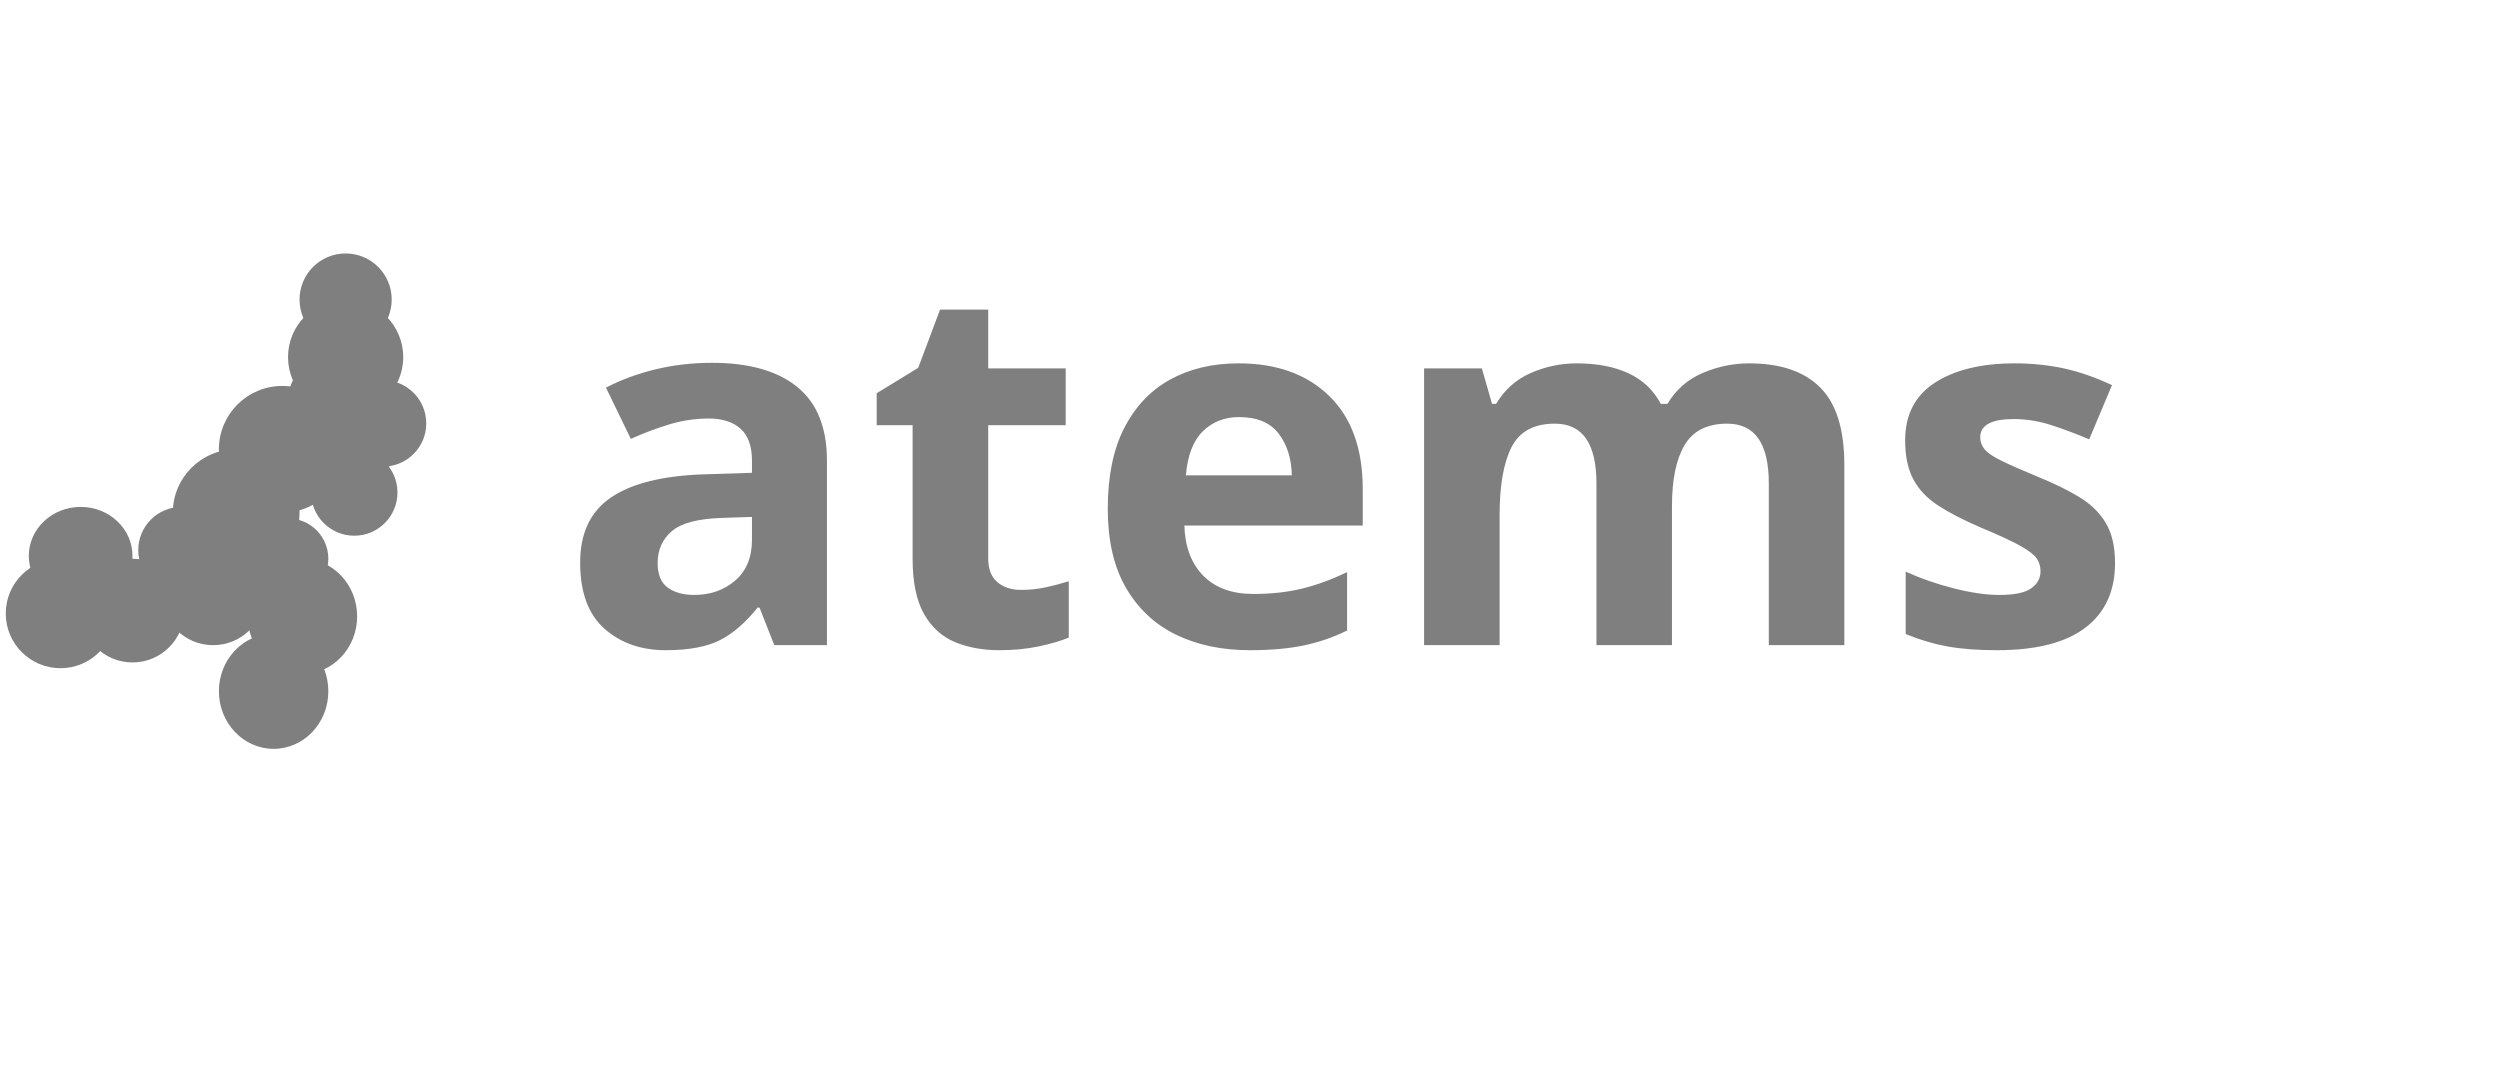
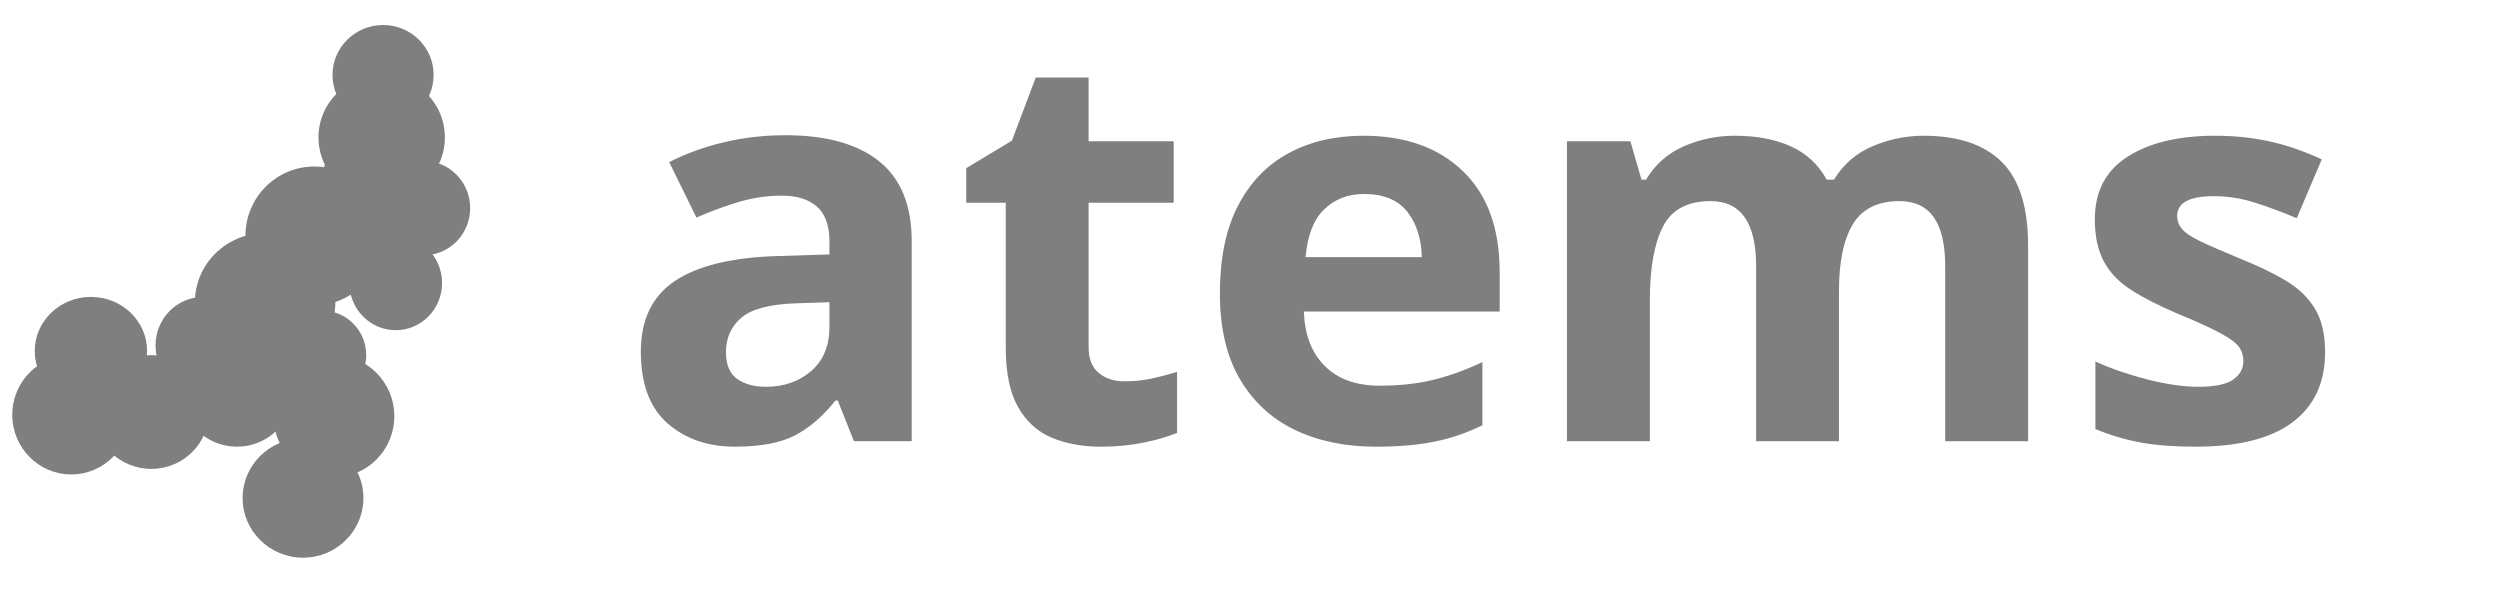
- <svg xmlns="http://www.w3.org/2000/svg" width="434" height="187" overflow="hidden">
+ <svg xmlns="http://www.w3.org/2000/svg" width="204" height="48" overflow="hidden">
  <defs>
    <clipPath id="clip0">
-       <rect x="-38" y="-55" width="434" height="187" />
+       <rect x="274" y="-205" width="204" height="48" />
+     </clipPath>
+     <clipPath id="clip1">
+       <rect x="275" y="-204" width="202" height="46" />
+     </clipPath>
+     <clipPath id="clip2">
+       <rect x="275" y="-204" width="202" height="46" />
+     </clipPath>
+     <clipPath id="clip3">
+       <rect x="275" y="-225" width="223" height="95" />
+     </clipPath>
+     <clipPath id="clip4">
+       <rect x="275" y="-225" width="223" height="95" />
    </clipPath>
  </defs>
-   <g clip-path="url(#clip0)" transform="translate(38 55)">
-     <text fill="#7F7F7F" font-family="Montserrat,Montserrat_MSFontService,sans-serif" font-weight="600" font-size="88" transform="translate(59.0106 57)">atems</text>
-     <path d="M14-3C14-7.418 17.582-11 22-11 26.418-11 30-7.418 30-3 30 1.418 26.418 5 22 5 17.582 5 14 1.418 14-3Z" fill="#7F7F7F" fill-rule="evenodd" />
-     <path d="M12 7C12 1.477 16.477-3 22-3 27.523-3 32 1.477 32 7 32 12.523 27.523 17 22 17 16.477 17 12 12.523 12 7Z" fill="#7F7F7F" fill-rule="evenodd" />
-     <path d="M21 18.5C21 14.358 24.358 11 28.5 11 32.642 11 36 14.358 36 18.5 36 22.642 32.642 26 28.5 26 24.358 26 21 22.642 21 18.5Z" fill="#7F7F7F" fill-rule="evenodd" />
-     <path d="M16 30.5C16 26.358 19.358 23 23.5 23 27.642 23 31 26.358 31 30.5 31 34.642 27.642 38 23.5 38 19.358 38 16 34.642 16 30.5Z" fill="#7F7F7F" fill-rule="evenodd" />
-     <path d="M0 23C-1.40045e-15 16.925 4.925 12 11 12 17.075 12 22 16.925 22 23 22 29.075 17.075 34 11 34 4.925 34-7.00223e-15 29.075 0 23Z" fill="#7F7F7F" fill-rule="evenodd" />
-     <path d="M0 65C-1.20948e-15 59.477 4.253 55 9.5 55 14.747 55 19 59.477 19 65 19 70.523 14.747 75 9.5 75 4.253 75-6.04738e-15 70.523 0 65Z" fill="#7F7F7F" fill-rule="evenodd" />
-     <path d="M5 52C5 46.477 9.253 42 14.5 42 19.747 42 24 46.477 24 52 24 57.523 19.747 62 14.5 62 9.253 62 5 57.523 5 52Z" fill="#7F7F7F" fill-rule="evenodd" />
-     <path d="M5 42C5 38.134 8.134 35 12 35 15.866 35 19 38.134 19 42 19 45.866 15.866 49 12 49 8.134 49 5 45.866 5 42Z" fill="#7F7F7F" fill-rule="evenodd" />
-     <path d="M-8 34C-8 27.925-3.075 23 3 23 9.075 23 14 27.925 14 34 14 40.075 9.075 45 3 45-3.075 45-8 40.075-8 34Z" fill="#7F7F7F" fill-rule="evenodd" />
-     <path d="M-10 48C-10 43.029-5.971 39-1 39 3.971 39 8 43.029 8 48 8 52.971 3.971 57-1 57-5.971 57-10 52.971-10 48Z" fill="#7F7F7F" fill-rule="evenodd" />
-     <path d="M-6 35.5C-6 30.806-1.971 27 3 27 7.971 27 12 30.806 12 35.5 12 40.194 7.971 44 3 44-1.971 44-6 40.194-6 35.5Z" fill="#7F7F7F" fill-rule="evenodd" />
-     <path d="M-33 41.5C-33 36.806-28.971 33-24 33-19.029 33-15 36.806-15 41.5-15 46.194-19.029 50-24 50-28.971 50-33 46.194-33 41.5Z" fill="#7F7F7F" fill-rule="evenodd" />
-     <path d="M-24 51C-24 46.029-19.971 42-15 42-10.029 42-6 46.029-6 51-6 55.971-10.029 60-15 60-19.971 60-24 55.971-24 51Z" fill="#7F7F7F" fill-rule="evenodd" />
-     <path d="M-14 40.5C-14 36.358-10.642 33-6.5 33-2.358 33 1 36.358 1 40.5 1 44.642-2.358 48-6.5 48-10.642 48-14 44.642-14 40.5Z" fill="#7F7F7F" fill-rule="evenodd" />
-     <path d="M-37 51.5C-37 46.253-32.747 42-27.5 42-22.253 42-18 46.253-18 51.5-18 56.747-22.253 61-27.5 61-32.747 61-37 56.747-37 51.5Z" fill="#7F7F7F" fill-rule="evenodd" />
-     <path d="M12 14.5C12 10.358 15.358 7 19.5 7 23.642 7 27 10.358 27 14.5 27 18.642 23.642 22 19.5 22 15.358 22 12 18.642 12 14.5Z" fill="#7F7F7F" fill-rule="evenodd" />
-     <path d="M15 23.5C15 19.358 18.358 16 22.5 16 26.642 16 30 19.358 30 23.5 30 27.642 26.642 31 22.5 31 18.358 31 15 27.642 15 23.5Z" fill="#7F7F7F" fill-rule="evenodd" />
+   <g clip-path="url(#clip0)" transform="translate(-274 205)">
+     <g clip-path="url(#clip1)">
+       <g clip-path="url(#clip2)">
+         <g clip-path="url(#clip3)">
+           <g clip-path="url(#clip4)">
+             <text fill="#7F7F7F" font-family="Montserrat,Montserrat_MSFontService,sans-serif" font-weight="700" font-size="198" transform="matrix(0.229236 0 0 0.226385 324.387 -169)">atems</text>
+             <path d="M77.424-112.513C77.424-114.764 79.248-116.588 81.499-116.588 83.749-116.588 85.573-114.764 85.573-112.513 85.573-110.263 83.749-108.438 81.499-108.438 79.248-108.438 77.424-110.263 77.424-112.513Z" fill="#7F7F7F" fill-rule="evenodd" transform="matrix(1.0126 0 0 1 222.734 -86.3712)" />
+             <path d="M76.292-107.42C76.292-110.233 78.572-112.513 81.385-112.513 84.198-112.513 86.479-110.233 86.479-107.42 86.479-104.606 84.198-102.326 81.385-102.326 78.572-102.326 76.292-104.606 76.292-107.42Z" fill="#7F7F7F" fill-rule="evenodd" transform="matrix(1.0126 0 0 1 222.734 -86.3712)" />
+             <path d="M81.046-101.647C81.046-103.772 82.718-105.495 84.781-105.495 86.844-105.495 88.516-103.772 88.516-101.647 88.516-99.521 86.844-97.798 84.781-97.798 82.718-97.798 81.046-99.521 81.046-101.647Z" fill="#7F7F7F" fill-rule="evenodd" transform="matrix(1.0126 0 0 1 222.734 -86.3712)" />
+             <path d="M78.782-95.534C78.782-97.66 80.454-99.383 82.517-99.383 84.58-99.383 86.253-97.66 86.253-95.534 86.253-93.409 84.58-91.686 82.517-91.686 80.454-91.686 78.782-93.409 78.782-95.534Z" fill="#7F7F7F" fill-rule="evenodd" transform="matrix(1.0126 0 0 1 222.734 -86.3712)" />
+             <path d="M70.406-99.383C70.406-102.509 72.889-105.042 75.952-105.042 79.015-105.042 81.499-102.509 81.499-99.383 81.499-96.257 79.015-93.723 75.952-93.723 72.889-93.723 70.406-96.257 70.406-99.383Z" fill="#7F7F7F" fill-rule="evenodd" transform="matrix(1.0126 0 0 1 222.734 -86.3712)" />
+             <path d="M70.179-77.99C70.179-80.678 72.358-82.857 75.046-82.857 77.735-82.857 79.914-80.678 79.914-77.99 79.914-75.301 77.735-73.122 75.046-73.122 72.358-73.122 70.179-75.301 70.179-77.99Z" fill="#7F7F7F" fill-rule="evenodd" transform="matrix(1.0126 0 0 1 222.734 -86.3712)" />
+             <path d="M72.669-84.668C72.669-87.418 74.849-89.648 77.537-89.648 80.225-89.648 82.404-87.418 82.404-84.668 82.404-81.917 80.225-79.687 77.537-79.687 74.849-79.687 72.669-81.917 72.669-84.668Z" fill="#7F7F7F" fill-rule="evenodd" transform="matrix(1.0126 0 0 1 222.734 -86.3712)" />
+             <path d="M73.122-89.648C73.122-91.649 74.693-93.27 76.631-93.27 78.569-93.27 80.14-91.649 80.14-89.648 80.14-87.648 78.569-86.026 76.631-86.026 74.693-86.026 73.122-87.648 73.122-89.648Z" fill="#7F7F7F" fill-rule="evenodd" transform="matrix(1.0126 0 0 1 222.734 -86.3712)" />
+             <path d="M66.331-93.95C66.331-97.075 68.865-99.609 71.99-99.609 75.116-99.609 77.65-97.075 77.65-93.95 77.65-90.824 75.116-88.29 71.99-88.29 68.865-88.29 66.331-90.824 66.331-93.95Z" fill="#7F7F7F" fill-rule="evenodd" transform="matrix(1.0126 0 0 1 222.734 -86.3712)" />
+             <path d="M65.199-86.705C65.199-89.206 67.226-91.233 69.727-91.233 72.227-91.233 74.254-89.206 74.254-86.705 74.254-84.205 72.227-82.178 69.727-82.178 67.226-82.178 65.199-84.205 65.199-86.705Z" fill="#7F7F7F" fill-rule="evenodd" transform="matrix(1.0126 0 0 1 222.734 -86.3712)" />
+             <path d="M67.236-92.931C67.236-95.369 69.263-97.345 71.764-97.345 74.265-97.345 76.292-95.369 76.292-92.931 76.292-90.493 74.265-88.516 71.764-88.516 69.263-88.516 67.236-90.493 67.236-92.931Z" fill="#7F7F7F" fill-rule="evenodd" transform="matrix(1.0126 0 0 1 222.734 -86.3712)" />
+             <path d="M53.427-89.988C53.427-92.426 55.454-94.402 57.955-94.402 60.455-94.402 62.482-92.426 62.482-89.988 62.482-87.55 60.455-85.573 57.955-85.573 55.454-85.573 53.427-87.55 53.427-89.988Z" fill="#7F7F7F" fill-rule="evenodd" transform="matrix(1.0126 0 0 1 222.734 -86.3712)" />
+             <path d="M58.181-85.007C58.181-87.571 60.259-89.648 62.822-89.648 65.385-89.648 67.463-87.571 67.463-85.007 67.463-82.444 65.385-80.367 62.822-80.367 60.259-80.367 58.181-82.444 58.181-85.007Z" fill="#7F7F7F" fill-rule="evenodd" transform="matrix(1.0126 0 0 1 222.734 -86.3712)" />
+             <path d="M63.161-90.441C63.161-92.629 64.884-94.402 67.01-94.402 69.135-94.402 70.858-92.629 70.858-90.441 70.858-88.253 69.135-86.479 67.01-86.479 64.884-86.479 63.161-88.253 63.161-90.441Z" fill="#7F7F7F" fill-rule="evenodd" transform="matrix(1.0126 0 0 1 222.734 -86.3712)" />
+             <path d="M51.616-84.781C51.616-87.469 53.744-89.648 56.37-89.648 58.995-89.648 61.124-87.469 61.124-84.781 61.124-82.093 58.995-79.914 56.37-79.914 53.744-79.914 51.616-82.093 51.616-84.781Z" fill="#7F7F7F" fill-rule="evenodd" transform="matrix(1.0126 0 0 1 222.734 -86.3712)" />
+             <path d="M76.518-103.684C76.518-105.81 78.19-107.533 80.253-107.533 82.316-107.533 83.989-105.81 83.989-103.684 83.989-101.559 82.316-99.836 80.253-99.836 78.19-99.836 76.518-101.559 76.518-103.684Z" fill="#7F7F7F" fill-rule="evenodd" transform="matrix(1.0126 0 0 1 222.734 -86.3712)" />
+             <path d="M78.103-98.93C78.103-101.056 79.775-102.779 81.838-102.779 83.901-102.779 85.573-101.056 85.573-98.93 85.573-96.805 83.901-95.082 81.838-95.082 79.775-95.082 78.103-96.805 78.103-98.93Z" fill="#7F7F7F" fill-rule="evenodd" transform="matrix(1.0126 0 0 1 222.734 -86.3712)" />
+           </g>
+         </g>
+       </g>
+     </g>
  </g>
</svg>
